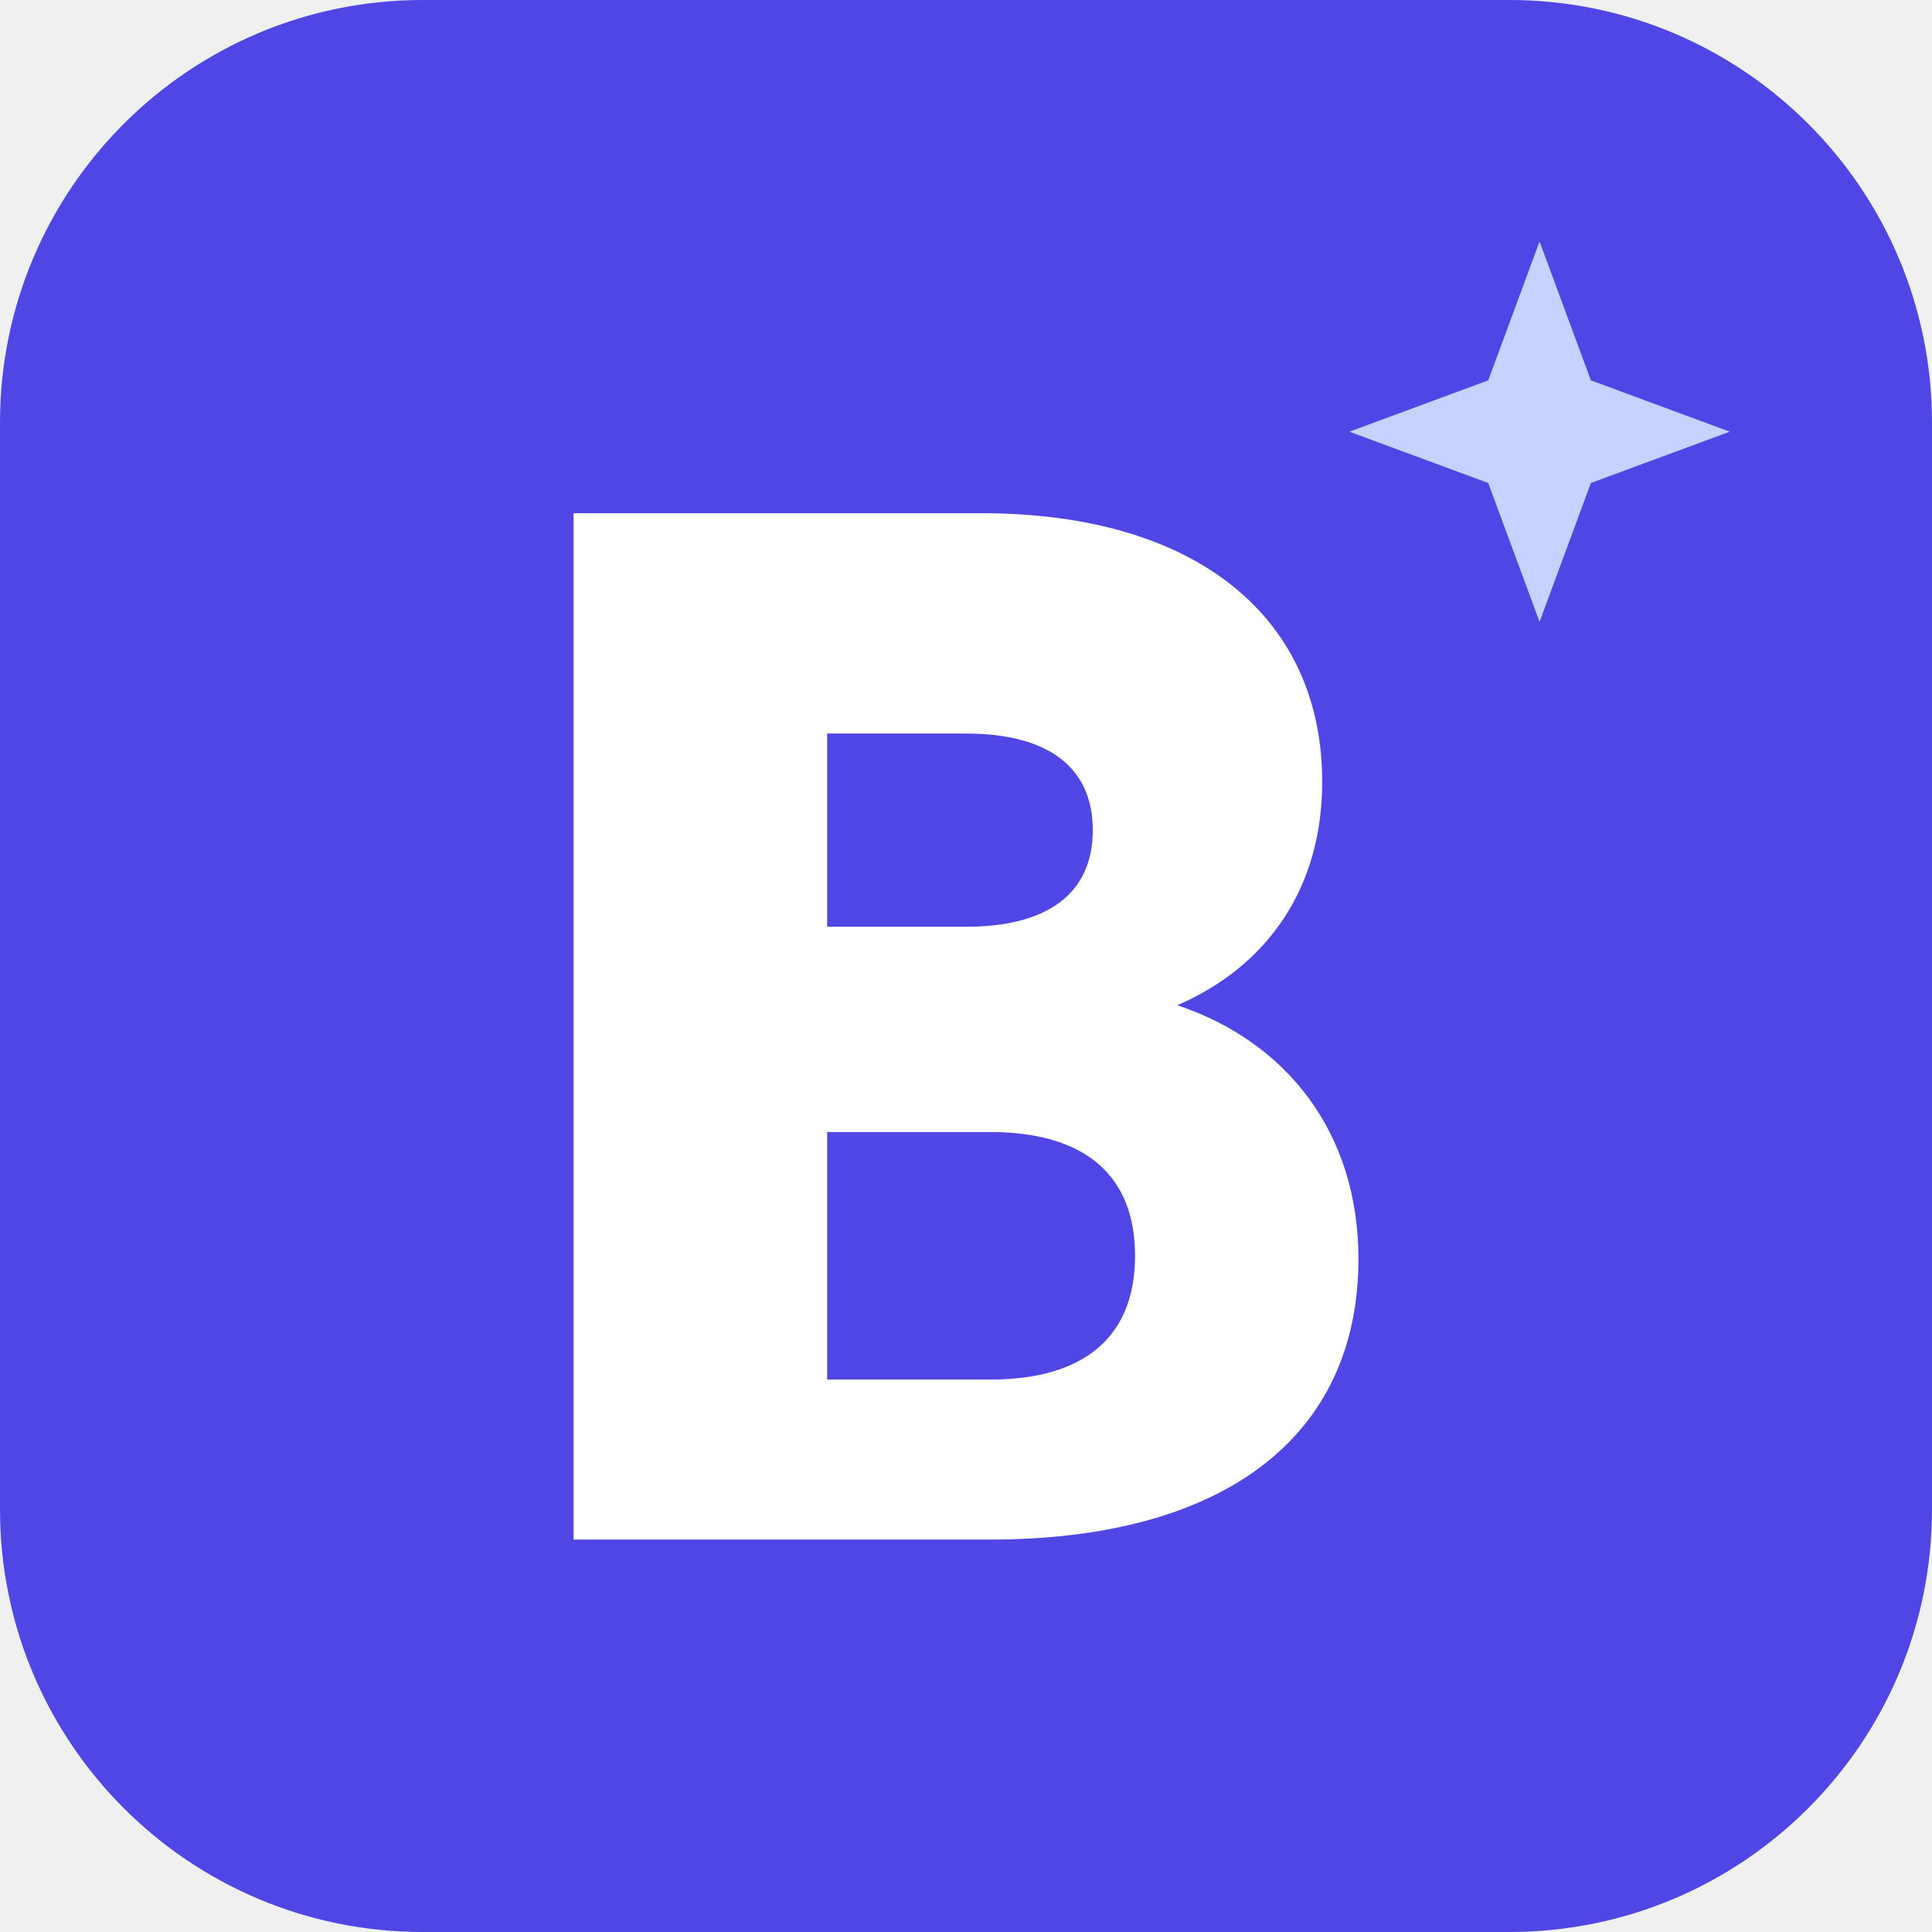
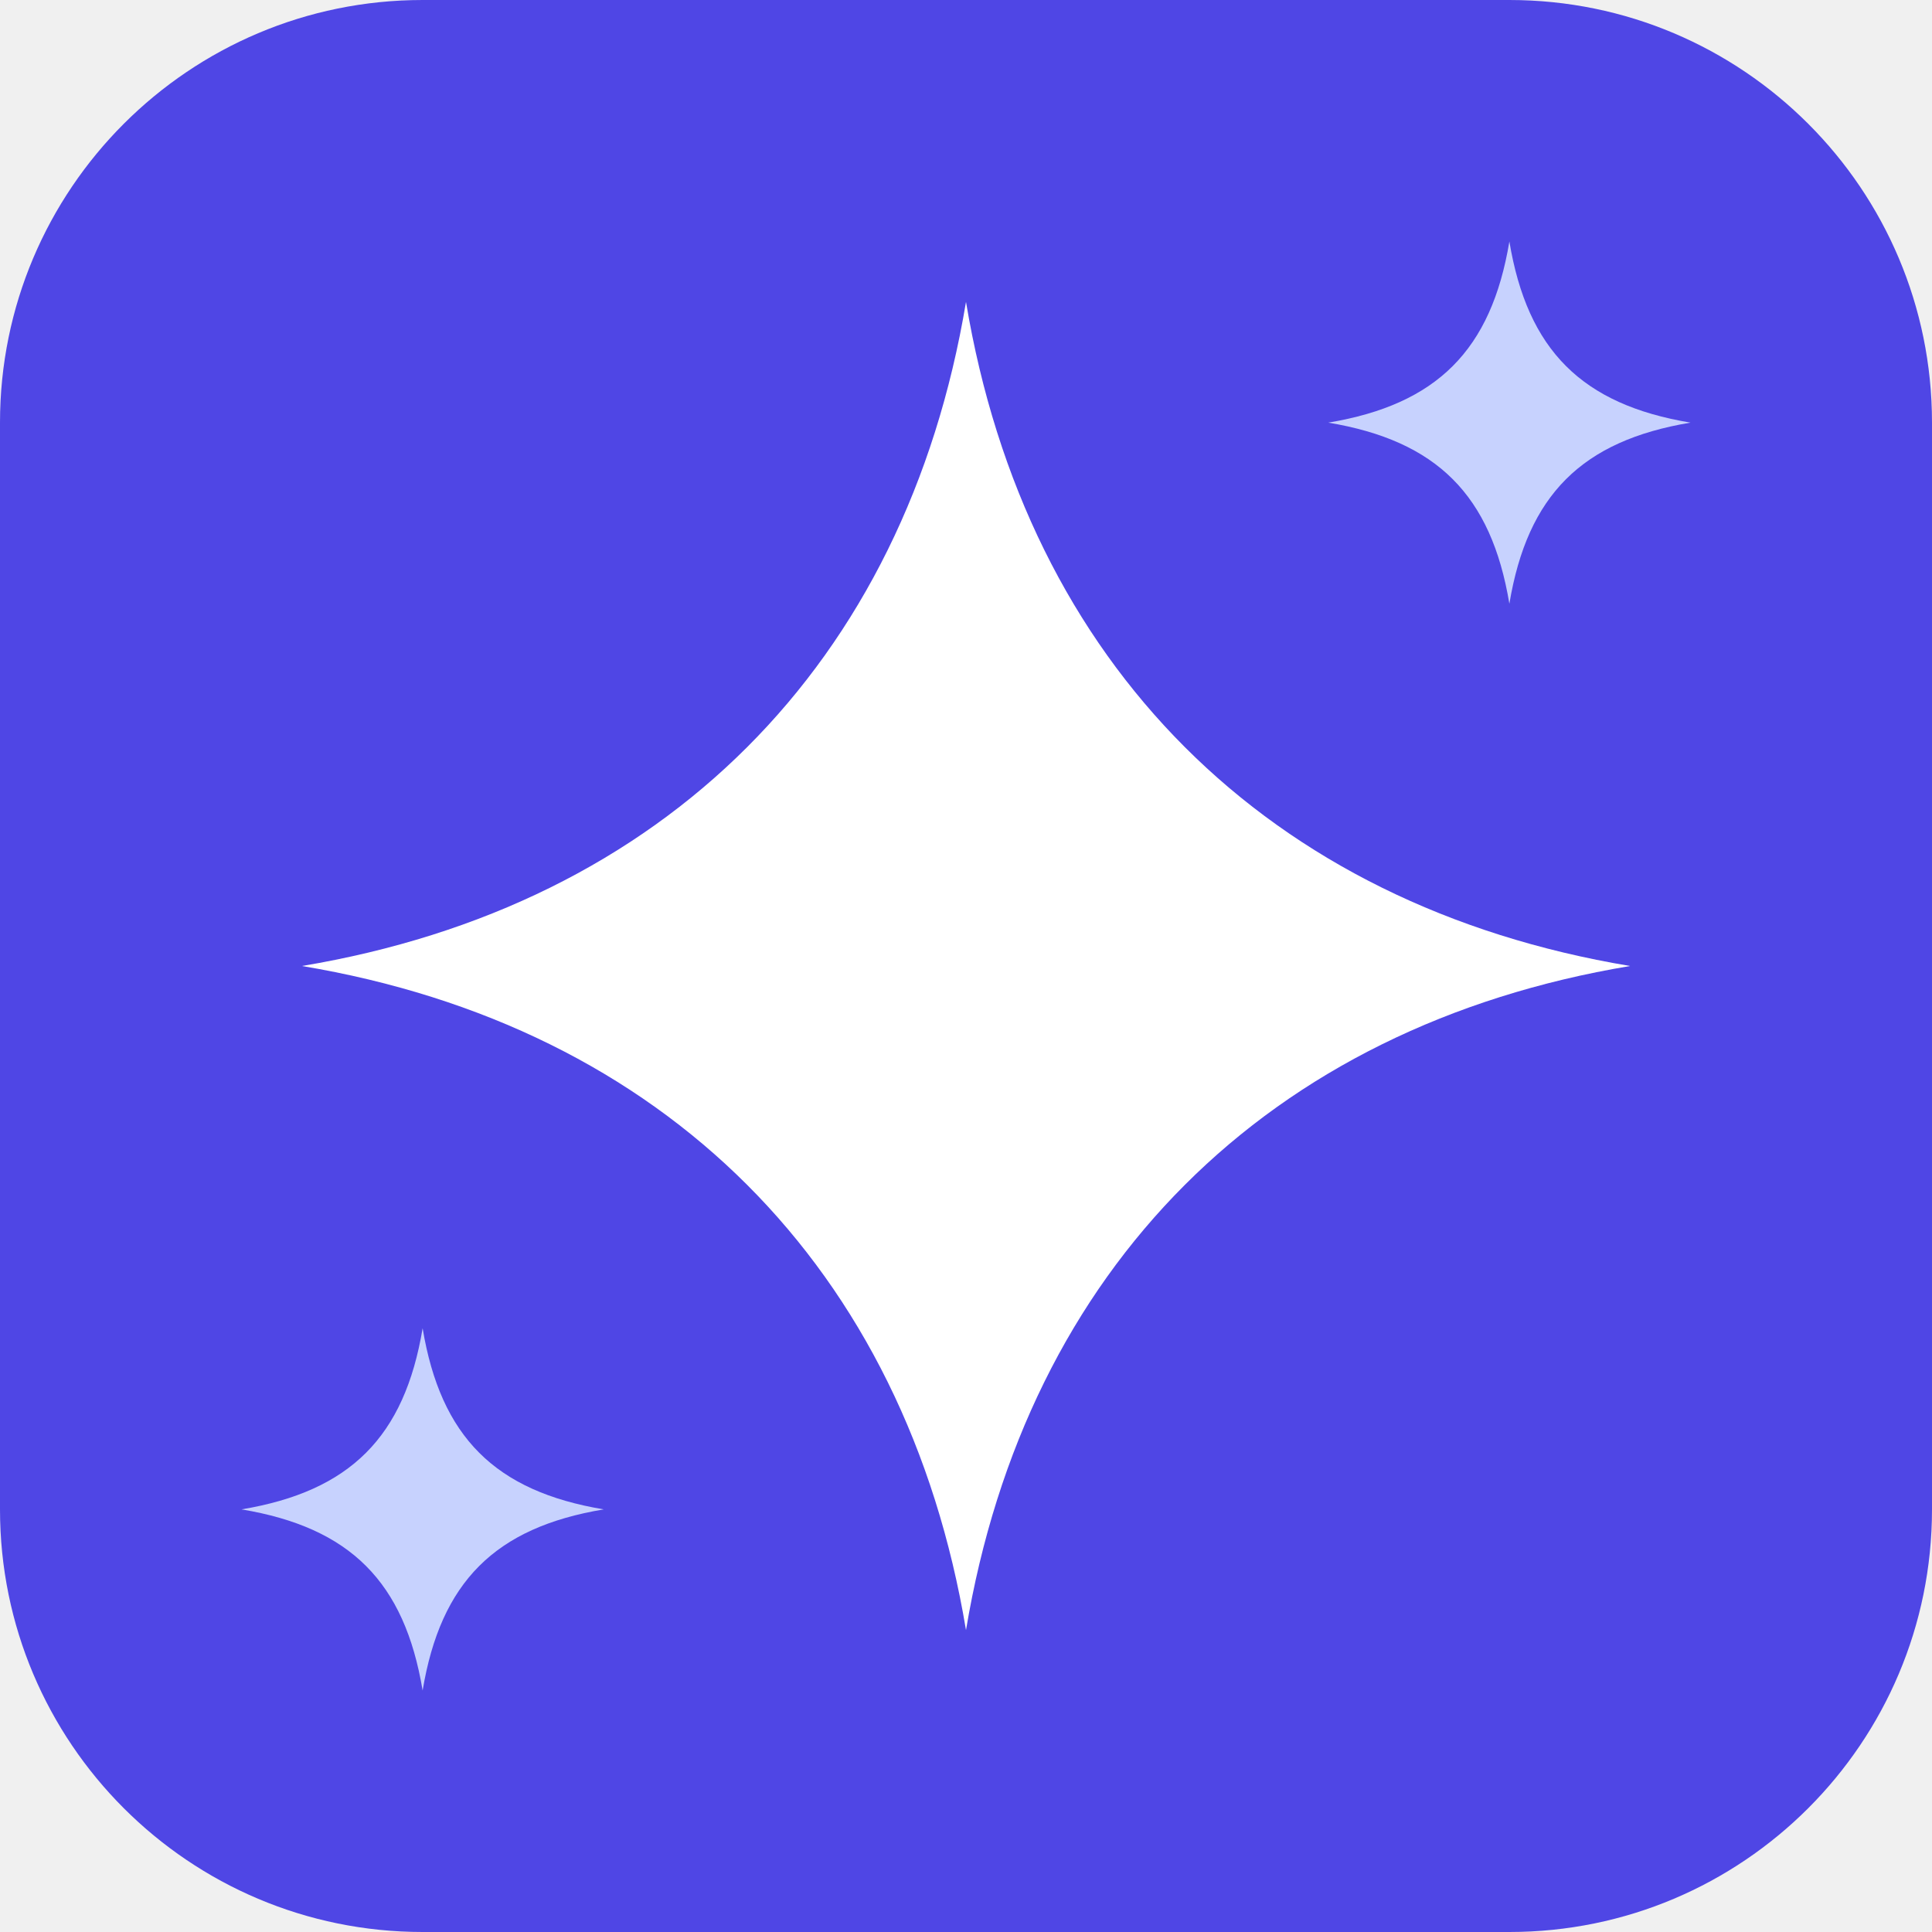
<svg xmlns="http://www.w3.org/2000/svg" viewBox="0 0 64 64" fill="none">
  <rect width="64" height="64" rx="14" fill="#4f46e5" />
-   <path fill="#fff" fill-rule="evenodd" transform="translate(-3 3)" d="M22 14h13.5c7.2 0 11.3 3.5 11.3 8.9 0 3.5-1.8 6.1-4.8 7.4 3.6 1.2 6 4.2 6 8.4 0 6-4.6 9.3-12.2 9.3H22V14Zm8.4 7.3v6.4h4.6c2.7 0 4.2-1.1 4.2-3.2s-1.5-3.2-4.2-3.2h-4.6Zm0 13.2v8.2h5.4c3.1 0 4.8-1.4 4.8-4.1s-1.7-4.1-4.8-4.1h-5.4Z" />
-   <path fill="#c7d2fe" d="M51 8l1.7 4.6L57.3 14.3l-4.6 1.7L51 20.6l-1.7-4.6-4.6-1.7 4.6-1.7z" />
+   <path fill="#fff" d="M32 10c2 12 10 20 22 22-12 2-20 10-22 22-2-12-10-20-22-22 12-2 20-10 22-22Z" />
+   <path fill="#c7d2fe" d="M50 8c.6 3.6 2.4 5.4 6 6-3.6.6-5.4 2.4-6 6-.6-3.6-2.4-5.4-6-6 3.6-.6 5.4-2.4 6-6Z" />
+   <path fill="#c7d2fe" d="M14 44c.6 3.6 2.4 5.4 6 6-3.6.6-5.4 2.4-6 6-.6-3.6-2.4-5.4-6-6 3.6-.6 5.4-2.4 6-6Z" />
</svg>
